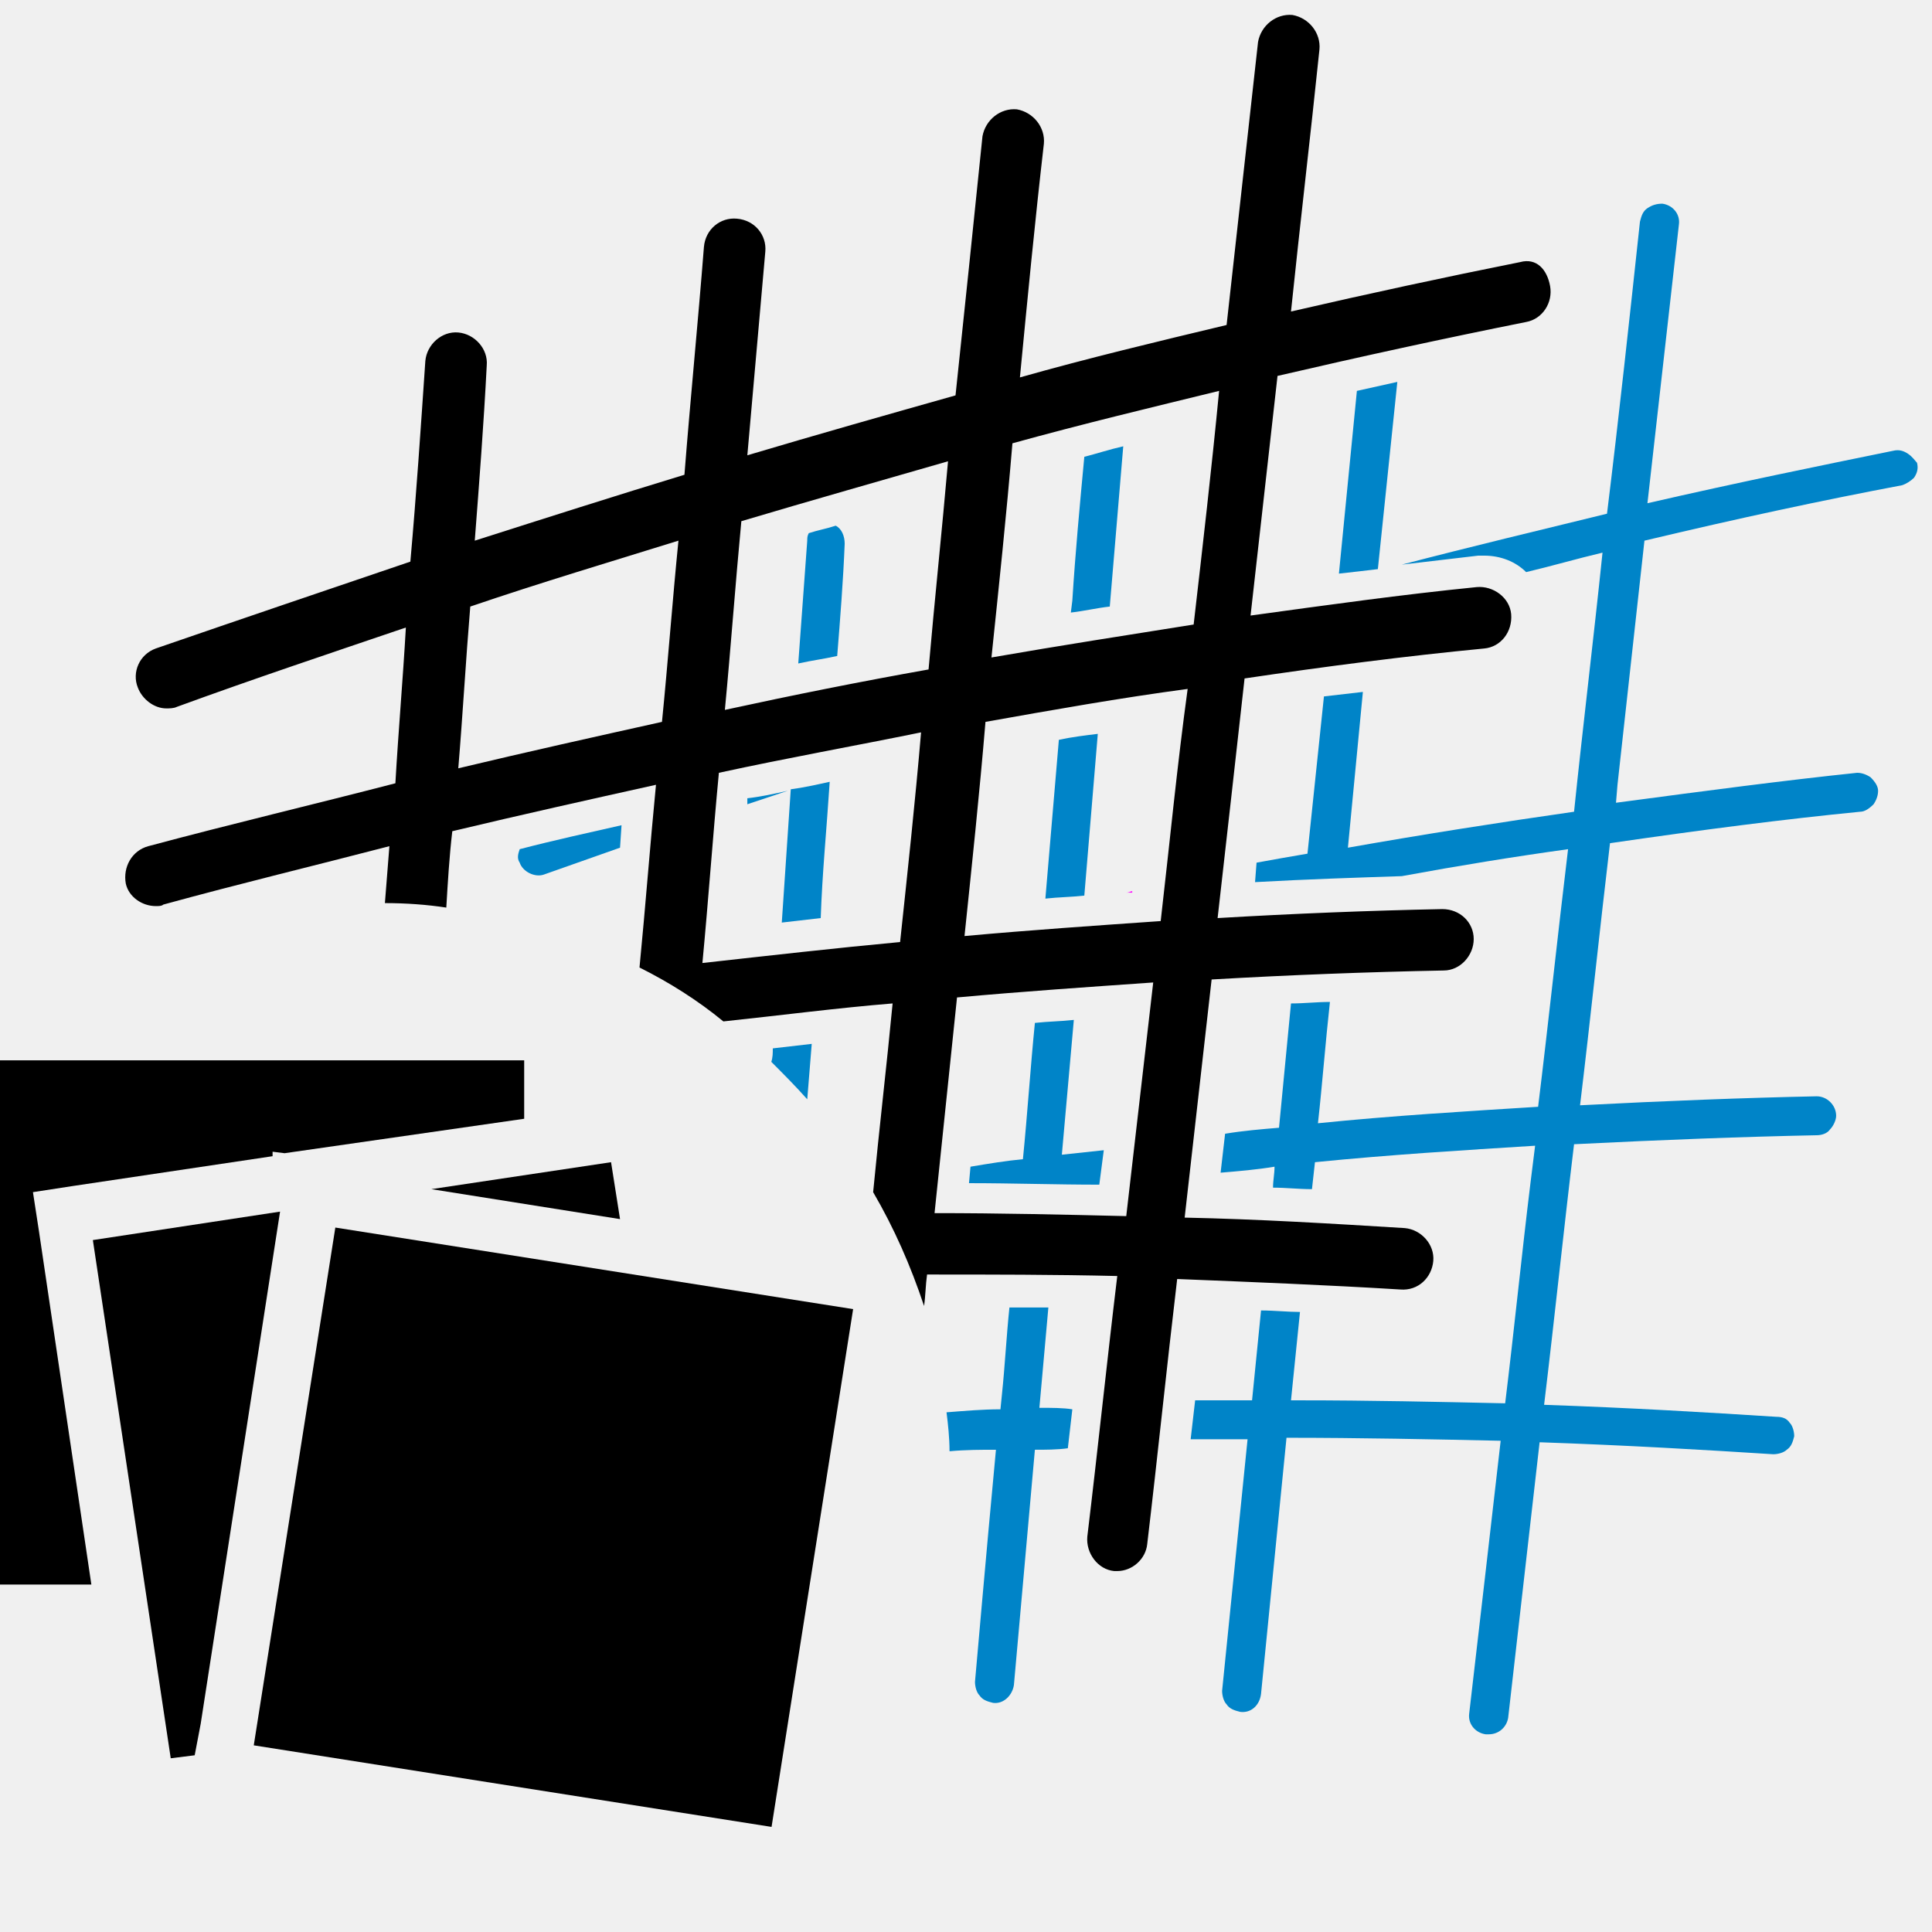
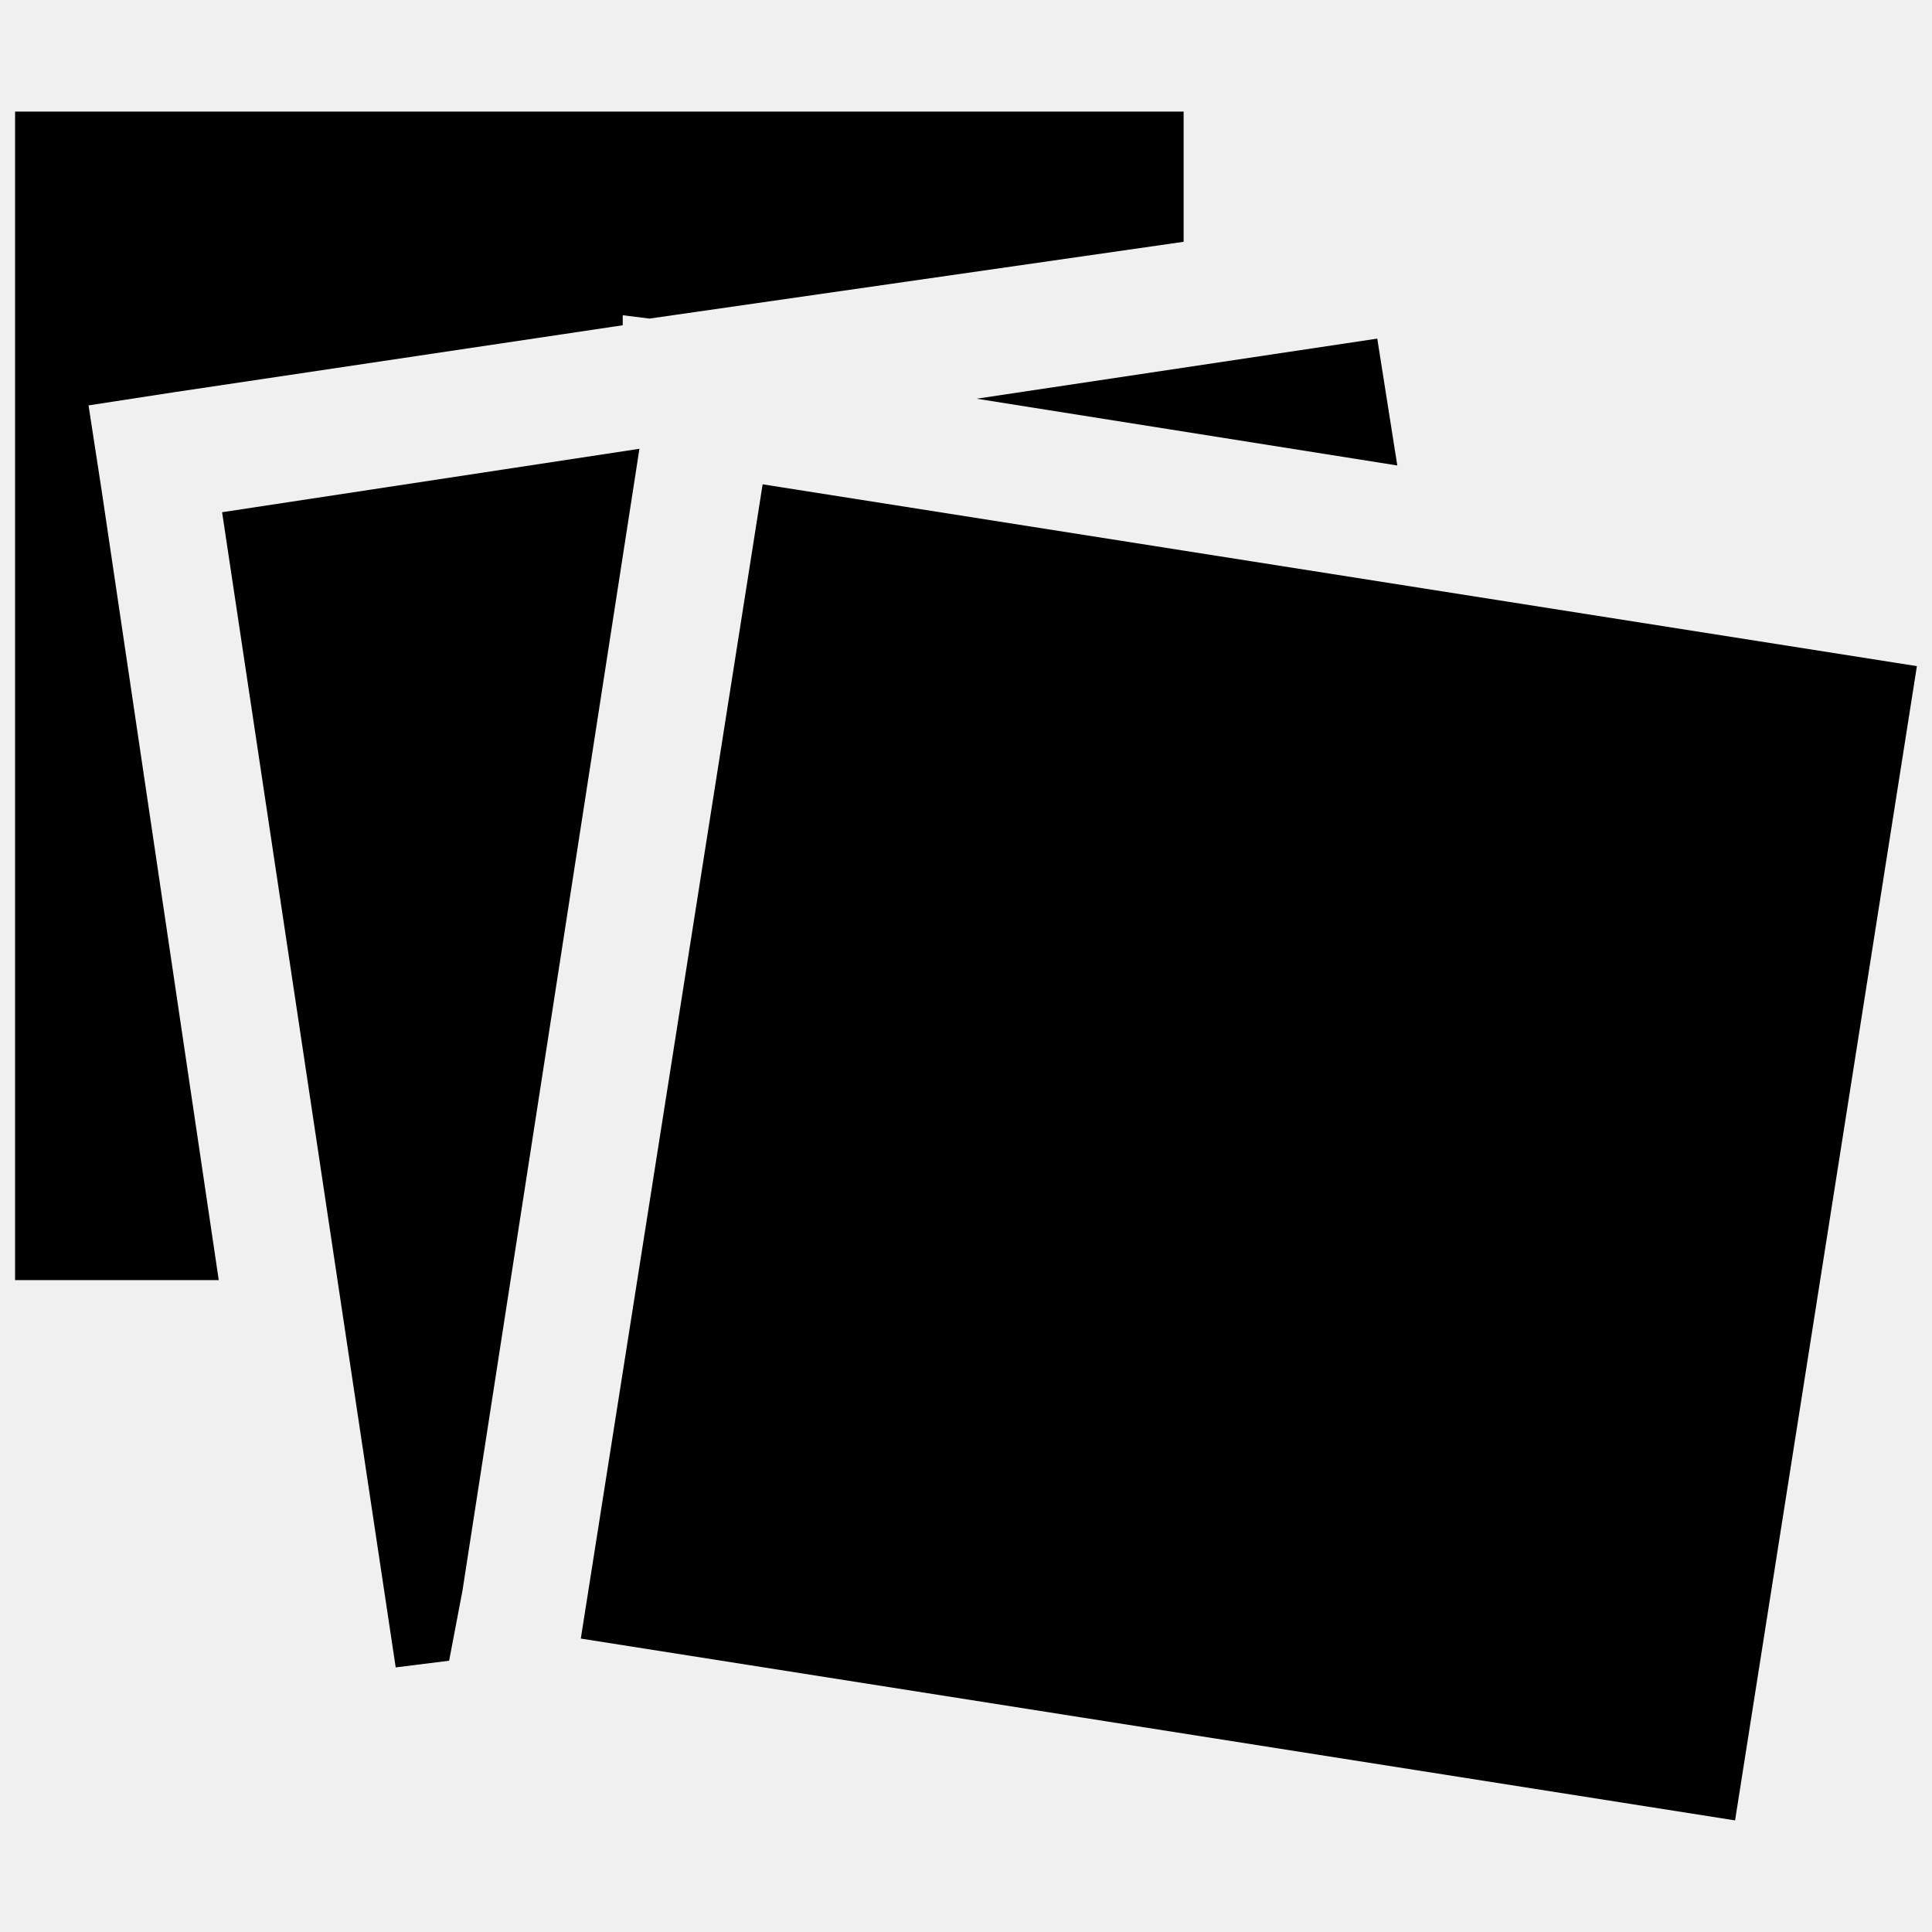
- <svg xmlns="http://www.w3.org/2000/svg" version="1.0" id="Ebene_1" x="0px" y="0px" viewBox="0 0 129 129" xml:space="preserve" width="129" height="129">
+ <svg xmlns="http://www.w3.org/2000/svg" version="1.0" id="Ebene_1" x="0px" y="0px" viewBox="0 0 128 128" style="enable-background:new 0 0 128 128;" xml:space="preserve">
  <defs id="defs45" />
  <style type="text/css" id="style2">
	.st0{fill:#F39200;}
	.st1{fill:#1D1D1B;}
	.st2{fill:#FFFFFF;}
	.st3{fill:none;stroke:#F39200;stroke-linecap:round;stroke-miterlimit:10;}
	.st4{fill:#F39200;stroke:#F39200;stroke-width:0.25;stroke-miterlimit:10;}
	.st5{fill:none;stroke:#1D1D1B;stroke-linecap:round;stroke-miterlimit:10;}
	.st6{fill:#FFFFFF;stroke:#FFFFFF;stroke-width:4;stroke-linecap:round;stroke-linejoin:round;stroke-miterlimit:10;}
	.st7{fill:none;stroke:#E6007E;stroke-linecap:round;stroke-miterlimit:10;}
	.st8{fill:#009FE3;}
	.st9{fill:#1C2E52;}
	.st10{fill:#C0C5CD;}
	.st11{fill:none;stroke:#1D1D1B;stroke-width:2;stroke-miterlimit:10;}
	.st12{fill:none;stroke:#C0C5CD;stroke-width:2;stroke-miterlimit:10;}
	.st13{fill:#0096AE;}
	.st14{fill:none;stroke:#1D1D1B;stroke-width:7;stroke-miterlimit:10;}
	.st15{fill:#1D1D1B;stroke:#1D1D1B;stroke-width:0.1;stroke-linecap:round;stroke-linejoin:round;stroke-miterlimit:10;}
	.st16{fill:none;}
	.st17{fill:none;stroke:#1D1C1B;stroke-width:2;stroke-linecap:round;stroke-linejoin:round;stroke-miterlimit:10;}
	.st18{fill:#1D1D1B;stroke:#FFFFFF;stroke-width:2;stroke-linecap:round;stroke-linejoin:round;stroke-miterlimit:10;}
	.st19{fill:none;stroke:#1D1D1B;stroke-width:2;stroke-linecap:round;stroke-linejoin:round;stroke-miterlimit:10;}
	.st20{fill:#E71D73;}
	.st21{fill:#F0F0F0;}
	.st22{fill:#E6007E;}
	.st23{fill:none;stroke:#1D1D1B;stroke-width:3;stroke-miterlimit:10;}
	.st24{fill:none;stroke:#1D1D1B;stroke-width:5;stroke-miterlimit:10;}
	.st25{fill:none;stroke:#1D1D1B;stroke-width:10;stroke-miterlimit:10;}
	.st26{fill:none;stroke:#1D1D1B;stroke-width:6;stroke-miterlimit:10;}
	.st27{fill:#009640;}
	.st28{fill:none;stroke:#009FE3;stroke-width:5;stroke-linejoin:round;}
	.st29{fill:none;stroke:#009FE3;stroke-width:3;stroke-linejoin:round;}
	.st30{fill:none;stroke:#1D1D1B;stroke-width:5;stroke-linejoin:round;}
	.st31{fill:#51509C;}
	.st32{fill:none;stroke:#1D1D1B;stroke-miterlimit:10;}
	.st33{fill:none;stroke:#FFFFFF;stroke-miterlimit:10;}
	.st34{fill:none;stroke:#FFFFFF;stroke-width:2;stroke-miterlimit:10;}
	.st35{fill:#1D1D1B;stroke:#FFFFFF;stroke-miterlimit:10;}
	.st36{fill:#FFFFFF;stroke:#1D1D1B;stroke-miterlimit:10;}
	.st37{fill:none;stroke:#1D1D1B;stroke-width:2;stroke-linecap:round;stroke-miterlimit:10;}
	.st38{fill:#009C3E;}
	.st39{fill:#E61883;}
	.st40{fill:#1D1D1B;stroke:#FFFFFF;stroke-linecap:round;stroke-linejoin:round;stroke-miterlimit:10;}
	.st41{fill:#1D1D1B;stroke:#1D1D1B;stroke-width:2;stroke-linecap:round;stroke-linejoin:round;stroke-miterlimit:10;}
	.st42{fill:#FFFFFF;stroke:#FFFFFF;stroke-width:6;stroke-linecap:round;stroke-linejoin:round;stroke-miterlimit:10;}
	.st43{fill:none;stroke:#1D1D1B;stroke-linecap:round;stroke-linejoin:round;stroke-miterlimit:10;}
	.st44{fill:#1D1D1B;stroke:#1D1D1B;stroke-linecap:round;stroke-linejoin:round;stroke-miterlimit:10;}
	.st45{fill:none;stroke:#1D1D1B;stroke-width:2;stroke-linecap:round;stroke-linejoin:round;}
	.st46{fill:none;stroke:#FFFFFF;stroke-width:3;stroke-linecap:round;stroke-miterlimit:10;}
	.st47{fill:none;stroke:#FFFFFF;stroke-width:2;stroke-linecap:round;stroke-miterlimit:10;}
	.st48{fill:#FFFFFF;stroke:#FFFFFF;stroke-width:4;stroke-miterlimit:10;}
	.st49{fill:none;stroke:#F39200;stroke-width:1.5;stroke-linecap:round;stroke-miterlimit:10;}
	.st50{fill:#00FF00;}
	.st51{fill:none;stroke:#1D1D1B;stroke-width:1.5;stroke-linecap:round;stroke-linejoin:round;}
	.st52{fill:#FF00FF;}
</style>
-   <g id="g40" style="display:inline" transform="translate(0,1)">
-     <path class="st52" d="M 70.7,48.4 69.8,59 c 0.9,-0.1 1.7,-0.1 2.6,-0.2 L 73.3,48 c -0.8,0.1 -1.7,0.2 -2.6,0.4 z" id="path4" style="fill:#0084c8" />
-     <path class="st52" d="m 34.7,56.6 c 0.2,0.6 1,1 1.6,0.8 1.7,-0.6 3.4,-1.2 5.1,-1.8 l 0.1,-1.5 c -2.2,0.5 -4.5,1 -6.8,1.6 -0.1,0.3 -0.2,0.6 0,0.9 z" id="path6" style="fill:#0084c8" />
-     <path class="st52" d="m 55.4,51.2 c -0.9,0.2 -1.8,0.4 -2.6,0.5 -0.2,3 -0.4,5.9 -0.6,8.9 0.9,-0.1 1.7,-0.2 2.6,-0.3 0.1,-3 0.4,-6 0.6,-9.1 z" id="path8" style="fill:#0084c8" />
-     <path class="st52" d="M 90.6,25.1 89.4,37.3 C 90.3,37.2 91.2,37.1 92,37 l 1.3,-12.5 c -0.9,0.2 -1.8,0.4 -2.7,0.6 z" id="path10" style="fill:#0084c8" />
-     <path class="st52" d="m 49.9,52.7 c 0.9,-0.3 1.8,-0.6 2.7,-0.9 -0.9,0.2 -1.8,0.4 -2.7,0.5 z" id="path12" style="fill:#0084c8" />
-     <path class="st52" d="m 71.5,39.9 c 0.9,-0.1 1.7,-0.3 2.6,-0.4 L 75,28.8 c -0.9,0.2 -1.8,0.5 -2.6,0.7 -0.3,3.2 -0.6,6.4 -0.8,9.6 z" id="path14" style="fill:#0084c8" />
-     <path class="st52" d="m 70.9,76.1 0.8,-9 c -0.9,0.1 -1.7,0.1 -2.6,0.2 -0.3,3 -0.5,6.1 -0.8,9.1 -1.1,0.1 -2.3,0.3 -3.5,0.5 L 64.7,78 c 2.9,0 5.8,0.1 8.7,0.1 l 0.3,-2.3 c -0.9,0.1 -1.9,0.2 -2.8,0.3 z" id="path16" style="fill:#0084c8" />
-     <path class="st52" d="m 75.2,58.6 c 0.1,0 0.3,0 0.4,0 0,0 0,0 0,-0.1 -0.1,0 -0.2,0.1 -0.4,0.1 z" id="path18" style="fill:#ff00ff" />
-     <path class="st52" d="m 127.4,29.3 c -0.3,-0.2 -0.6,-0.3 -1,-0.2 -4.9,1 -10.3,2.1 -16.4,3.5 0.7,-6.2 1.4,-12.4 2.1,-18.6 0.1,-0.7 -0.4,-1.3 -1.1,-1.4 -0.4,0 -0.7,0.1 -1,0.3 -0.3,0.2 -0.4,0.5 -0.5,0.9 -0.7,6.5 -1.4,13 -2.2,19.5 -4.5,1.1 -9.1,2.2 -13.7,3.4 1.7,-0.2 3.4,-0.4 5.1,-0.6 0.1,0 0.3,0 0.4,0 1.1,0 2.1,0.4 2.8,1.1 1.7,-0.4 3.4,-0.9 5.1,-1.3 -0.6,5.8 -1.3,11.5 -1.9,17.3 -4.9,0.7 -10,1.5 -15.1,2.4 l 1,-10.4 c -0.9,0.1 -1.7,0.2 -2.6,0.3 L 87.3,56 c -1.2,0.2 -2.3,0.4 -3.4,0.6 l -0.1,1.3 c 3.6,-0.2 6.8,-0.3 9.8,-0.4 3.8,-0.7 7.5,-1.3 11.1,-1.8 -0.7,5.8 -1.3,11.5 -2,17.2 -4.8,0.3 -9.8,0.6 -14.7,1.1 0.3,-2.7 0.5,-5.4 0.8,-8.1 -0.9,0 -1.7,0.1 -2.6,0.1 l -0.8,8.3 c -1.2,0.1 -2.4,0.2 -3.6,0.4 l -0.3,2.6 c 1.2,-0.1 2.4,-0.2 3.6,-0.4 0,0.5 -0.1,0.9 -0.1,1.4 0.9,0 1.7,0.1 2.6,0.1 l 0.2,-1.8 c 5,-0.5 9.9,-0.8 14.7,-1.1 l -0.3,2.4 c -0.6,4.9 -1.1,9.9 -1.7,14.8 -4.5,-0.1 -9.1,-0.2 -13.7,-0.2 -0.2,0 -0.4,0 -0.6,0 l 0.6,-5.9 c -0.8,0 -1.7,-0.1 -2.6,-0.1 -0.2,2 -0.4,4 -0.6,6 -1.3,0 -2.5,0 -3.8,0 -0.1,0.9 -0.2,1.7 -0.3,2.6 1.2,0 2.5,0 3.8,0 l -1.7,16.8 c 0,0.3 0.1,0.7 0.3,0.9 0.2,0.3 0.5,0.4 0.9,0.5 0.7,0.1 1.3,-0.4 1.4,-1.2 L 85.9,95 c 4.9,0 9.7,0.1 14.3,0.2 -0.7,6.1 -1.4,12.2 -2.1,18.2 -0.1,0.7 0.4,1.3 1.1,1.4 0.1,0 0.1,0 0.2,0 0.7,0 1.2,-0.5 1.3,-1.1 0.7,-6.1 1.4,-12.3 2.1,-18.4 5.8,0.2 10.9,0.5 15.6,0.8 0.3,0 0.7,-0.1 0.9,-0.3 0.3,-0.2 0.4,-0.5 0.5,-0.9 0,-0.3 -0.1,-0.7 -0.3,-0.9 -0.2,-0.3 -0.5,-0.4 -0.9,-0.4 -4.7,-0.3 -9.7,-0.6 -15.5,-0.8 0.7,-5.8 1.3,-11.6 2,-17.4 6,-0.3 11.3,-0.5 16.2,-0.6 0.3,0 0.7,-0.1 0.9,-0.4 0.2,-0.2 0.4,-0.6 0.4,-0.9 0,-0.7 -0.6,-1.3 -1.3,-1.3 v 0 c -4.8,0.1 -10,0.3 -15.8,0.6 0.7,-5.8 1.3,-11.6 2,-17.5 6.2,-0.9 11.6,-1.6 16.7,-2.1 0.3,0 0.6,-0.2 0.9,-0.5 0.2,-0.3 0.3,-0.6 0.3,-0.9 0,-0.3 -0.2,-0.6 -0.5,-0.9 -0.3,-0.2 -0.6,-0.3 -0.9,-0.3 -4.8,0.5 -10.1,1.2 -16.1,2 l 0.1,-1.2 c 0.6,-5.4 1.2,-10.9 1.8,-16.3 6.3,-1.5 11.9,-2.7 17.2,-3.7 0.3,-0.1 0.6,-0.3 0.8,-0.5 0.2,-0.3 0.3,-0.6 0.2,-1 -0.1,-0.1 -0.3,-0.4 -0.6,-0.6 z" id="path20" style="fill:#0084c8" />
-     <path class="st52" d="m 53.3,43.3 c 0.9,-0.2 1.7,-0.3 2.6,-0.5 0.2,-2.5 0.4,-5 0.5,-7.5 0,-0.5 -0.2,-1 -0.6,-1.2 -0.6,0.2 -1.2,0.3 -1.8,0.5 -0.1,0.2 -0.1,0.3 -0.1,0.5 -0.2,2.7 -0.4,5.4 -0.6,8.2 z" id="path22" style="fill:#0084c8" />
-     <g id="g26" style="fill:#000000">
-       <path class="st50" d="m 101.5,16.5 c -5,1 -10.1,2.1 -15.3,3.3 C 86.8,14 87.5,8.1 88.1,2.3 88.2,1.2 87.4,0.2 86.3,0 85.2,-0.1 84.2,0.7 84,1.8 83.3,8.1 82.6,14.4 81.9,20.7 77.3,21.8 72.7,22.9 68.1,24.2 68.6,19 69.1,13.8 69.7,8.6 69.8,7.5 69,6.5 67.9,6.3 66.8,6.2 65.8,7 65.6,8.1 65,14 64.4,19.7 63.8,25.4 c -4.6,1.3 -9.2,2.6 -13.9,4 0.4,-4.5 0.8,-9.1 1.2,-13.6 0.1,-1.1 -0.7,-2.1 -1.9,-2.2 -1.1,-0.1 -2.1,0.7 -2.2,1.9 -0.4,5.1 -0.9,10.1 -1.3,15.2 -4.6,1.4 -9.3,2.9 -14,4.4 0.3,-3.9 0.6,-7.8 0.8,-11.7 0.1,-1.1 -0.8,-2.1 -1.9,-2.2 -1.1,-0.1 -2.1,0.8 -2.2,1.9 -0.3,4.4 -0.6,8.9 -1,13.4 -5.6,1.9 -11.2,3.8 -17,5.8 -1.1,0.4 -1.6,1.6 -1.2,2.6 0.3,0.8 1.1,1.4 1.9,1.4 0.2,0 0.5,0 0.7,-0.1 5.2,-1.9 10.3,-3.6 15.3,-5.3 -0.2,3.5 -0.5,6.9 -0.7,10.4 C 21,52.7 15.5,54 9.9,55.5 8.8,55.8 8.2,56.9 8.4,58 c 0.2,0.9 1.1,1.5 2,1.5 0.2,0 0.4,0 0.5,-0.1 C 16,58 21,56.8 26,55.5 c -0.1,1.3 -0.2,2.5 -0.3,3.8 1.4,0 2.8,0.1 4.1,0.3 0.1,-1.7 0.2,-3.4 0.4,-5.1 4.6,-1.1 9.1,-2.1 13.6,-3.1 -0.4,4.1 -0.7,8.1 -1.1,12.2 2,1 3.9,2.2 5.6,3.6 3.8,-0.4 7.6,-0.9 11.3,-1.2 -0.4,4.2 -0.9,8.4 -1.3,12.6 1.4,2.4 2.5,4.9 3.4,7.6 0.1,-0.7 0.1,-1.4 0.2,-2.1 4.3,0 8.5,0 12.7,0.1 -0.7,5.8 -1.3,11.6 -2,17.4 -0.1,1.1 0.7,2.2 1.8,2.3 0.1,0 0.2,0 0.2,0 1,0 1.9,-0.8 2,-1.8 0.7,-5.9 1.3,-11.8 2,-17.7 5,0.2 10,0.4 14.9,0.7 1.2,0.1 2.1,-0.8 2.2,-1.9 C 95.8,82.1 94.9,81.1 93.8,81 88.9,80.7 84,80.4 79.1,80.3 79.7,75 80.3,69.7 80.9,64.4 c 5.2,-0.3 10.4,-0.5 15.5,-0.6 1.1,0 2,-1 2,-2.1 0,-1.1 -0.9,-2 -2.1,-2 v 0 c -4.9,0.1 -9.9,0.3 -15,0.6 0.6,-5.3 1.2,-10.6 1.8,-16 5.4,-0.8 10.8,-1.5 16,-2 1.1,-0.1 1.9,-1.1 1.8,-2.3 -0.1,-1.1 -1.2,-1.9 -2.3,-1.8 -5,0.5 -10,1.2 -15.1,1.9 0.6,-5.3 1.2,-10.7 1.8,-16 5.6,-1.3 11.1,-2.5 16.6,-3.6 1.1,-0.2 1.8,-1.3 1.6,-2.4 -0.2,-1.1 -0.9,-1.9 -2,-1.6 z M 44.2,47.2 c -4.5,1 -9,2 -13.6,3.1 0.3,-3.6 0.5,-7.2 0.8,-10.8 4.7,-1.6 9.4,-3 13.9,-4.4 -0.4,4 -0.7,8.1 -1.1,12.1 z m 15.9,14.7 c -4.3,0.4 -8.7,0.9 -13.2,1.4 0.4,-4.2 0.7,-8.5 1.1,-12.7 4.6,-1 9.1,-1.8 13.5,-2.7 -0.4,4.7 -0.9,9.3 -1.4,14 z M 62,43.7 c -4.5,0.8 -9,1.7 -13.6,2.7 0.4,-4.2 0.7,-8.4 1.1,-12.6 4.7,-1.4 9.3,-2.7 13.8,-4 -0.4,4.6 -0.9,9.3 -1.3,13.9 z M 75.2,80.2 C 71,80.1 66.8,80 62.4,80 c 0.5,-4.8 1,-9.6 1.5,-14.4 4.4,-0.4 8.8,-0.7 13.1,-1 -0.6,5.2 -1.2,10.4 -1.8,15.6 z m 2.3,-19.7 c -4.3,0.3 -8.7,0.6 -13.1,1 0.5,-4.8 1,-9.5 1.4,-14.3 4.5,-0.8 9,-1.6 13.5,-2.2 -0.7,5.1 -1.2,10.3 -1.8,15.5 z m 2.2,-19.8 c -4.4,0.7 -8.9,1.4 -13.5,2.2 0.5,-4.8 1,-9.5 1.4,-14.3 4.7,-1.3 9.3,-2.4 13.8,-3.5 -0.5,5.2 -1.1,10.4 -1.7,15.6 z" id="path24" style="fill:#000000" />
+   <g id="g40">
+     <g id="g858" transform="matrix(2.211954,0,0,2.211954,250.5385,-310.1612)" style="fill:#000000;fill-opacity:1">
+       <polygon style="fill:#000000;fill-opacity:1" transform="translate(-112.8136,73.76271)" id="polygon28" points="2.2,78.6 4.8,78.2 18.2,76.2 18.2,75.9 19,76 35,73.7 35,69.8 0,69.8 0,104.8 6.1,104.8 2.6,81.2 " class="st50" />
+       <polygon style="fill:#000000;fill-opacity:1" transform="translate(-112.8136,73.76271)" id="polygon30" points="40.8,76.6 28.8,78.4 41.4,80.4 " class="st50" />
+       <polygon style="fill:#000000;fill-opacity:1" transform="translate(-112.8136,73.76271)" id="polygon32" points="11.4,116.4 13,116.2 13.4,114.1 18.7,79.9 6.2,81.8 " class="st50" />
+       <rect style="fill:#000000;stroke-width:1;fill-opacity:1" id="rect34" height="34.999" width="34.999" class="st50" transform="rotate(98.95178)" y="30.247" x="166.912" />
    </g>
-     <polygon class="st50" points="2.6,81.2 2.2,78.6 4.8,78.2 18.2,76.2 18.2,75.9 19,76 35,73.7 35,69.8 0,69.8 0,104.8 6.1,104.8 " id="polygon28" style="fill:#000000" />
-     <polygon class="st50" points="28.8,78.4 41.4,80.4 40.8,76.6 " id="polygon30" style="fill:#000000" />
-     <polygon class="st50" points="18.7,79.9 6.2,81.8 11.4,116.4 13,116.2 13.4,114.1 " id="polygon32" style="fill:#000000" />
-     <rect x="19.5" y="83.5" transform="matrix(-0.1556,0.9878,-0.9878,-0.1556,142.4787,80.1403)" class="st50" width="35" height="35" id="rect34" style="fill:#000000" />
-     <path class="st52" d="m 53.9,72.4 c 0.1,-1.2 0.2,-2.5 0.3,-3.7 -0.9,0.1 -1.7,0.2 -2.6,0.3 0,0.3 0,0.6 -0.1,0.9 0.8,0.8 1.6,1.6 2.4,2.5 z" id="path36" style="fill:#0084c8" />
-     <path class="st52" d="M 69.4,93 70,86.3 c -0.9,0 -1.7,0 -2.6,0 -0.2,1.9 -0.3,3.9 -0.5,5.8 l -0.1,1 c -1.2,0 -2.3,0.1 -3.6,0.2 0.1,0.8 0.2,1.7 0.2,2.6 1.1,-0.1 2.1,-0.1 3.1,-0.1 l -0.5,5.4 c -0.3,3.3 -0.6,6.7 -0.9,10.1 0,0.3 0.1,0.7 0.3,0.9 0.2,0.3 0.5,0.4 0.9,0.5 0.7,0.1 1.3,-0.5 1.4,-1.2 l 1.4,-15.7 c 0.7,0 1.5,0 2.2,-0.1 l 0.3,-2.6 C 71,93 70.2,93 69.4,93 Z" id="path38" style="fill:#0084c8" />
  </g>
</svg>
